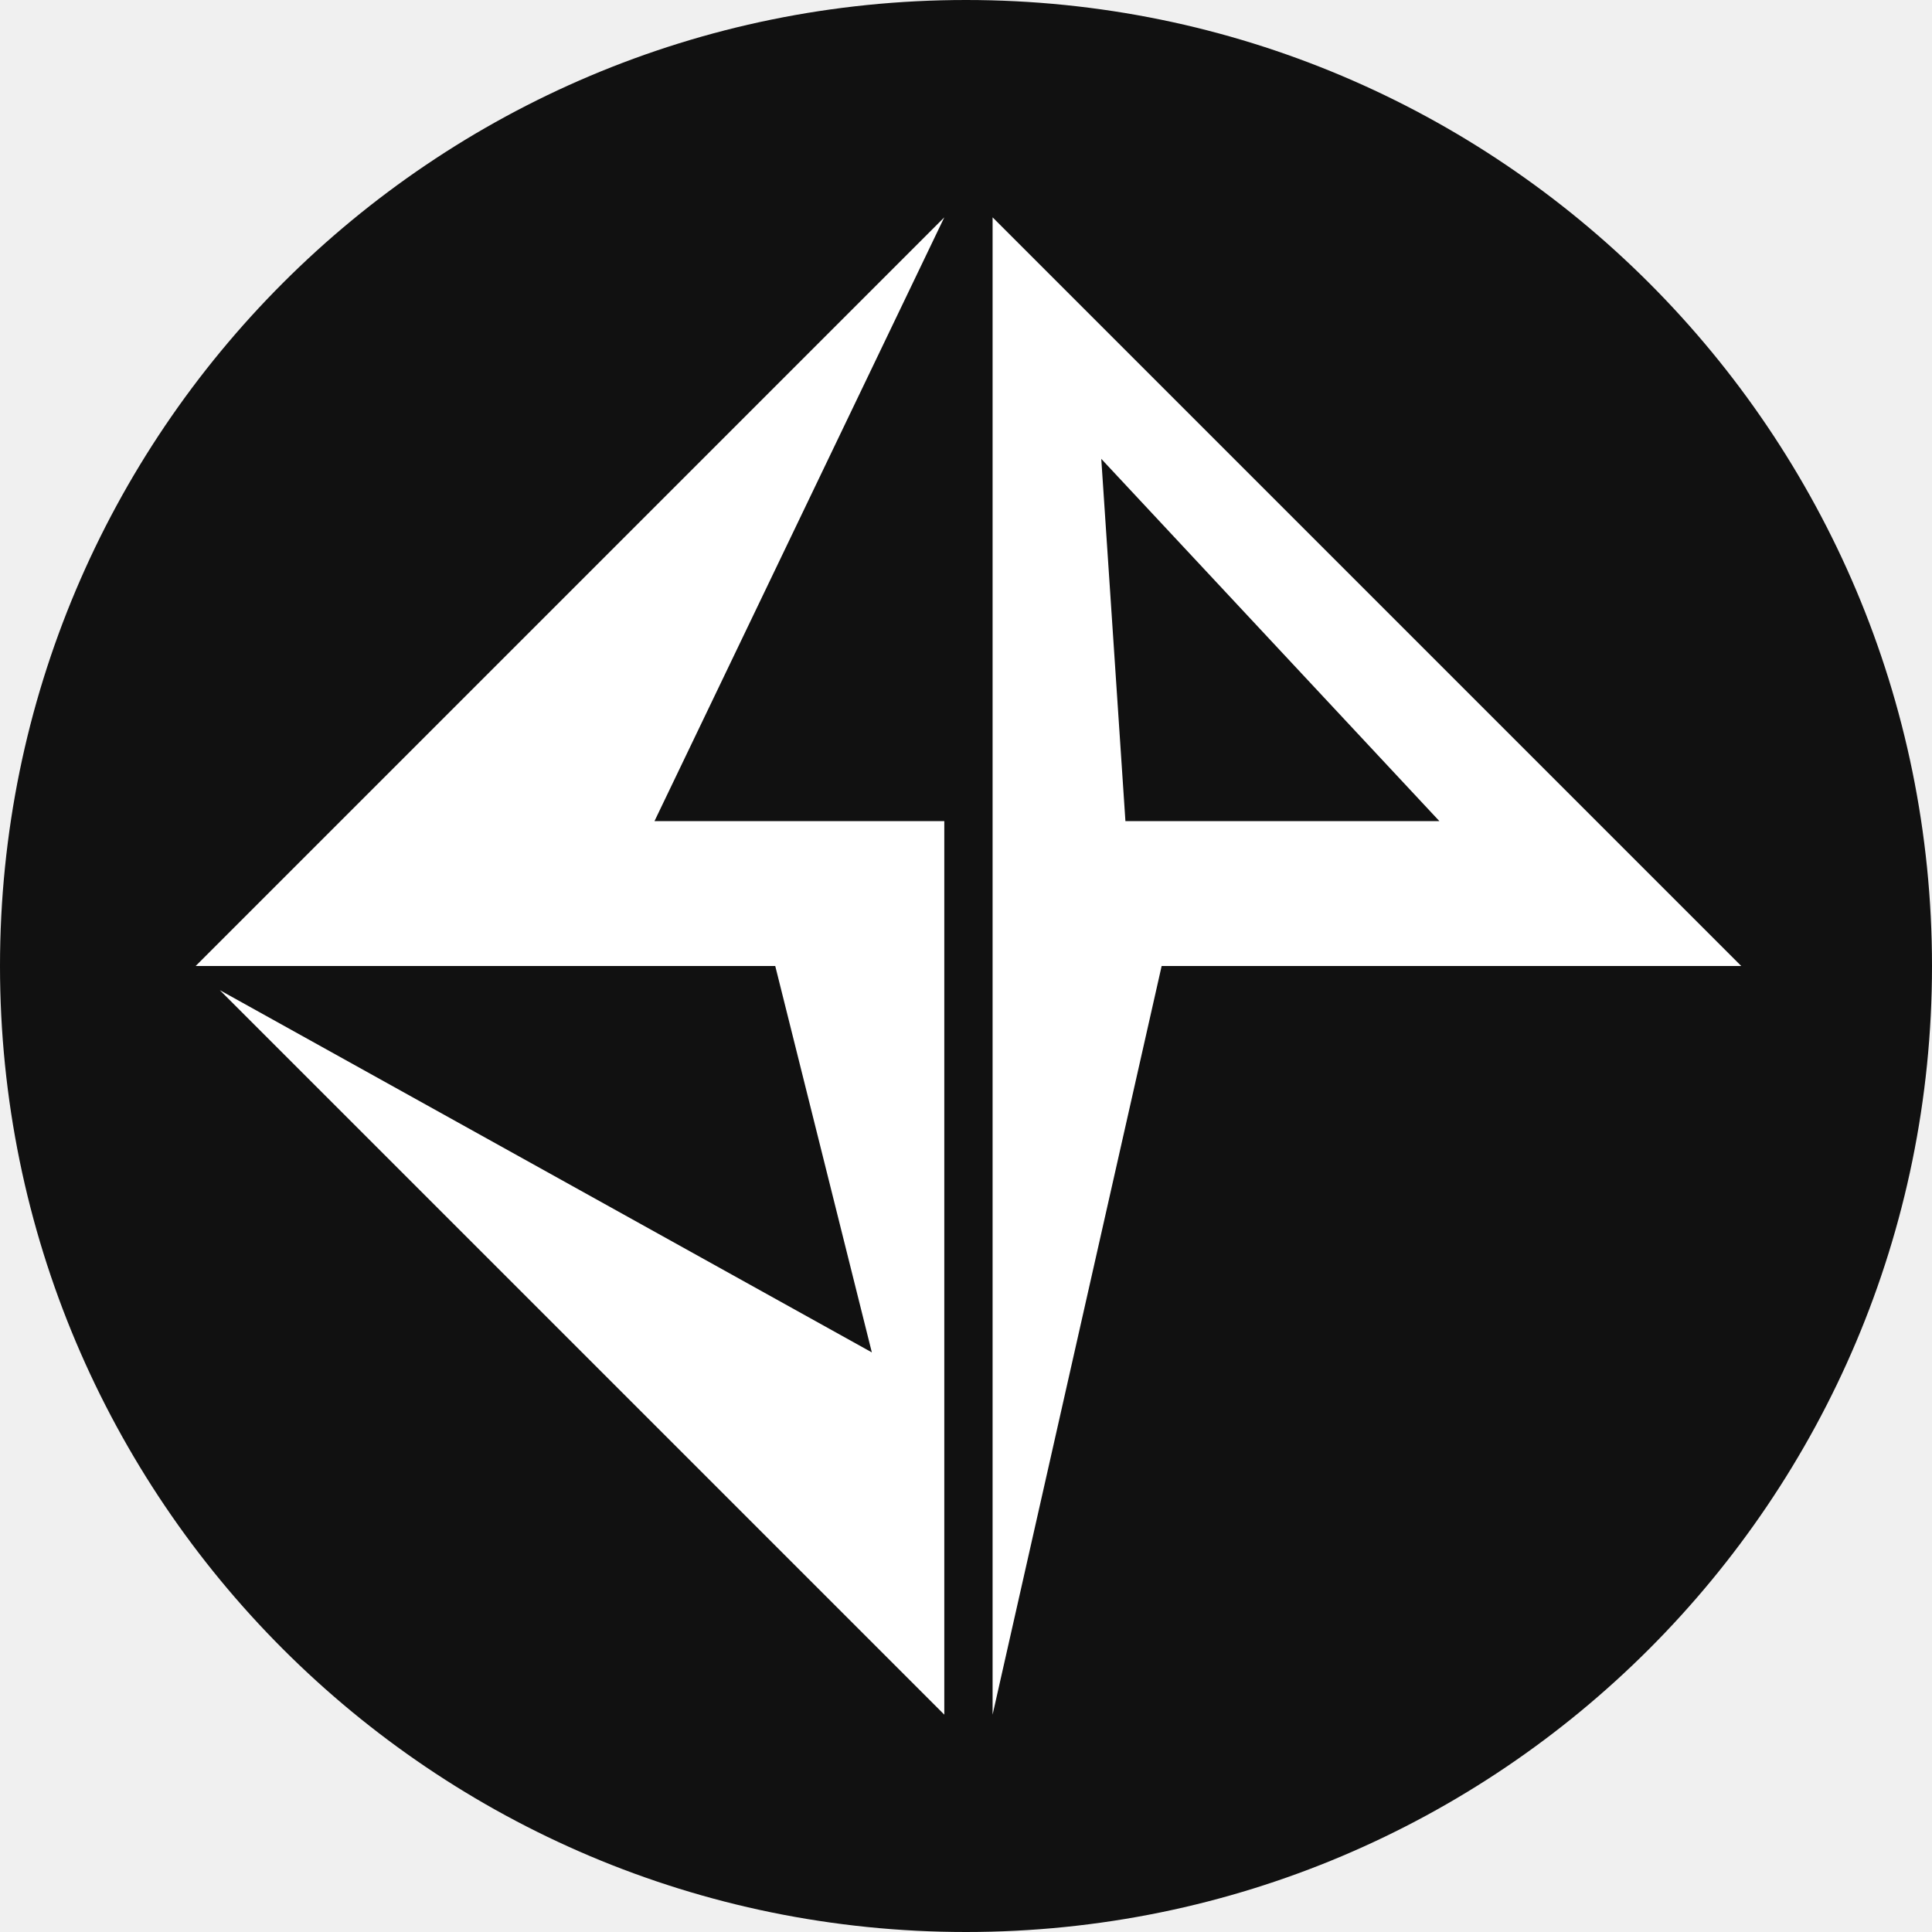
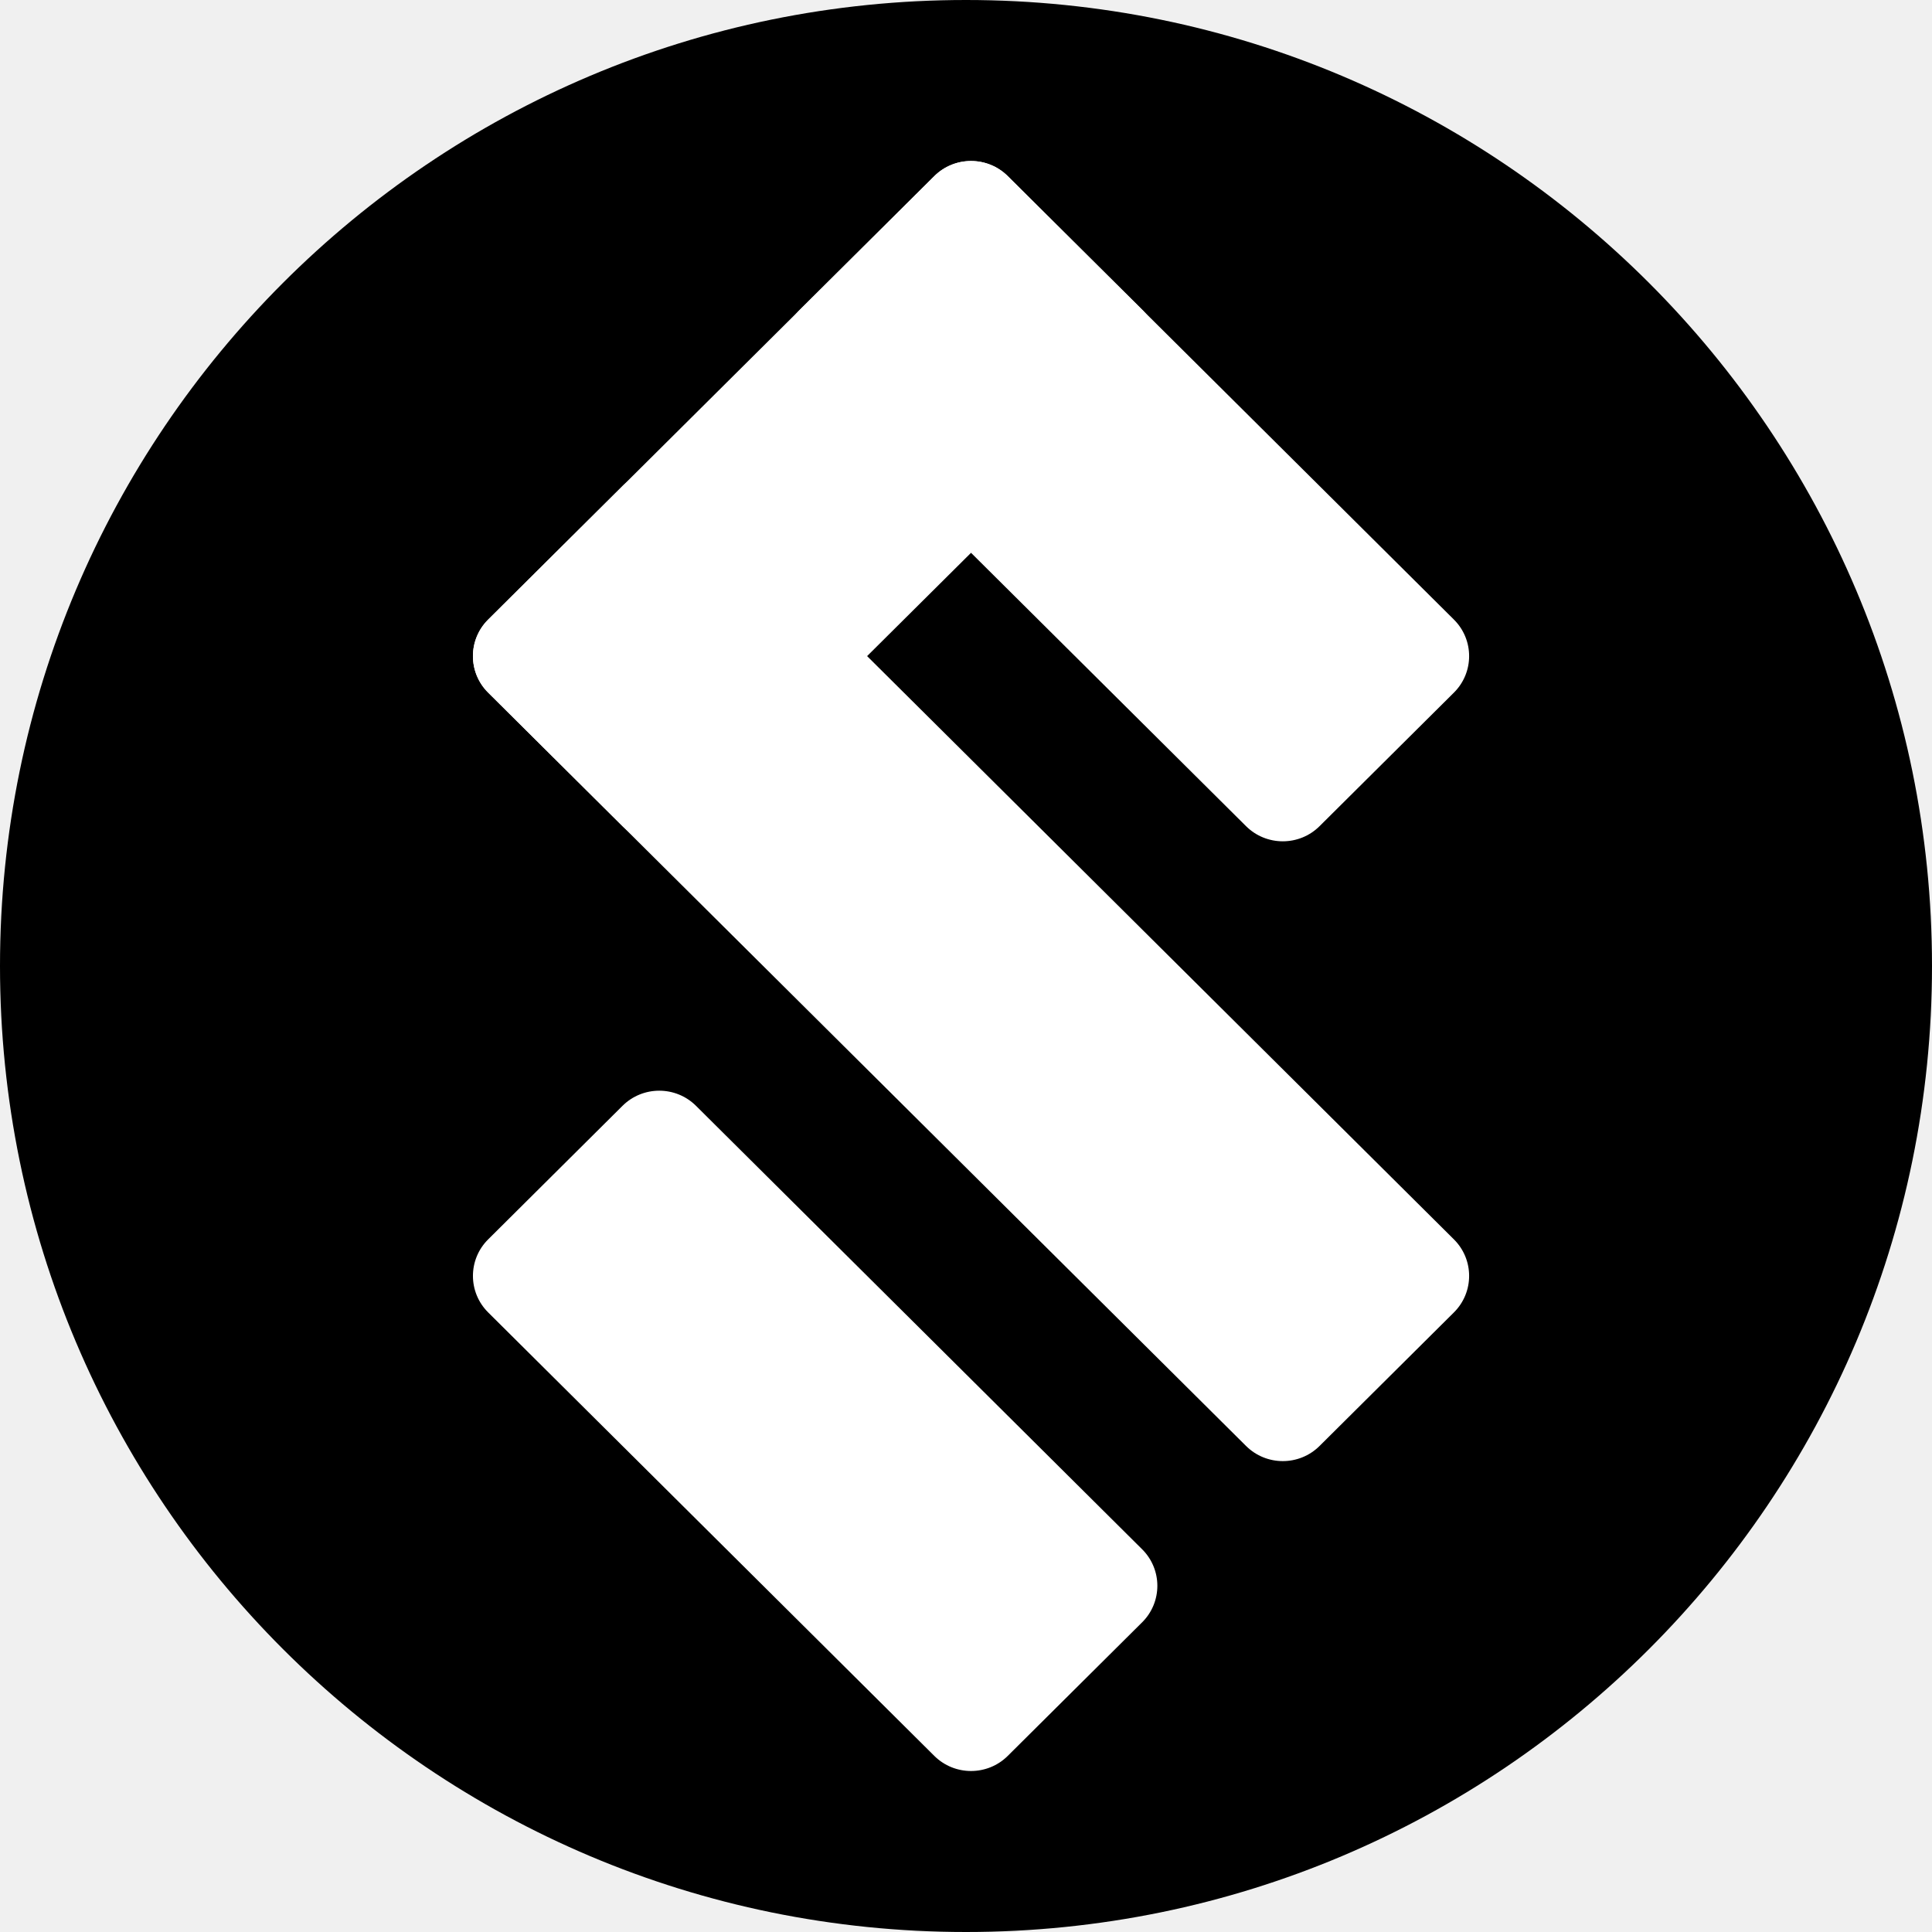
<svg xmlns="http://www.w3.org/2000/svg" width="192" height="192" viewBox="0 0 192 192" fill="none">
-   <circle cx="96" cy="96" r="96" fill="#111111" />
-   <path d="M19.443 96L93.843 21.6L65.043 81.6H93.843V170.4L21.843 98.4L86.643 134.4L77.043 96H19.443Z" fill="white" />
-   <path fill-rule="evenodd" clip-rule="evenodd" d="M98.643 21.6V170.4L115.443 96H173.043L98.643 21.6ZM143.043 81.6H111.843L109.443 45.6L143.043 81.6Z" fill="white" />
+   <rect width="192" height="192" rx="96" fill="black" />
+   <path d="M48.513 123.168L61.865 109.895C63.882 107.891 67.151 107.891 69.168 109.895L113.504 153.965C115.521 155.97 115.521 159.22 113.504 161.224L100.151 174.497C98.135 176.501 94.865 176.501 92.849 174.497L48.513 130.427C46.496 128.422 46.496 125.172 48.513 123.168Z" fill="white" />
+   <path d="M79.496 30.776L92.849 17.503C94.865 15.499 98.135 15.499 100.151 17.503L144.488 61.573C146.504 63.578 146.504 66.828 144.488 68.832L131.135 82.105C129.118 84.109 125.849 84.109 123.832 82.105L79.496 38.035C77.479 36.03 77.479 32.78 79.496 30.776Z" fill="white" />
+   <path d="M144.488 130.427L131.135 143.699C129.118 145.704 125.849 145.704 123.832 143.699L48.513 68.832C46.496 66.828 46.496 63.578 48.513 61.573L61.865 48.301C63.882 46.296 67.151 46.296 69.168 48.301L144.488 123.168C146.504 125.172 146.504 128.422 144.488 130.427Z" fill="white" />
+   <path d="M100.151 17.503L113.504 30.776C115.521 32.78 115.521 36.03 113.504 38.035L69.168 82.105C67.151 84.109 63.882 84.109 61.865 82.105L48.513 68.832C46.496 66.828 46.496 63.578 48.513 61.573L92.849 17.503C94.865 15.499 98.135 15.499 100.151 17.503Z" fill="white" />
</svg>
